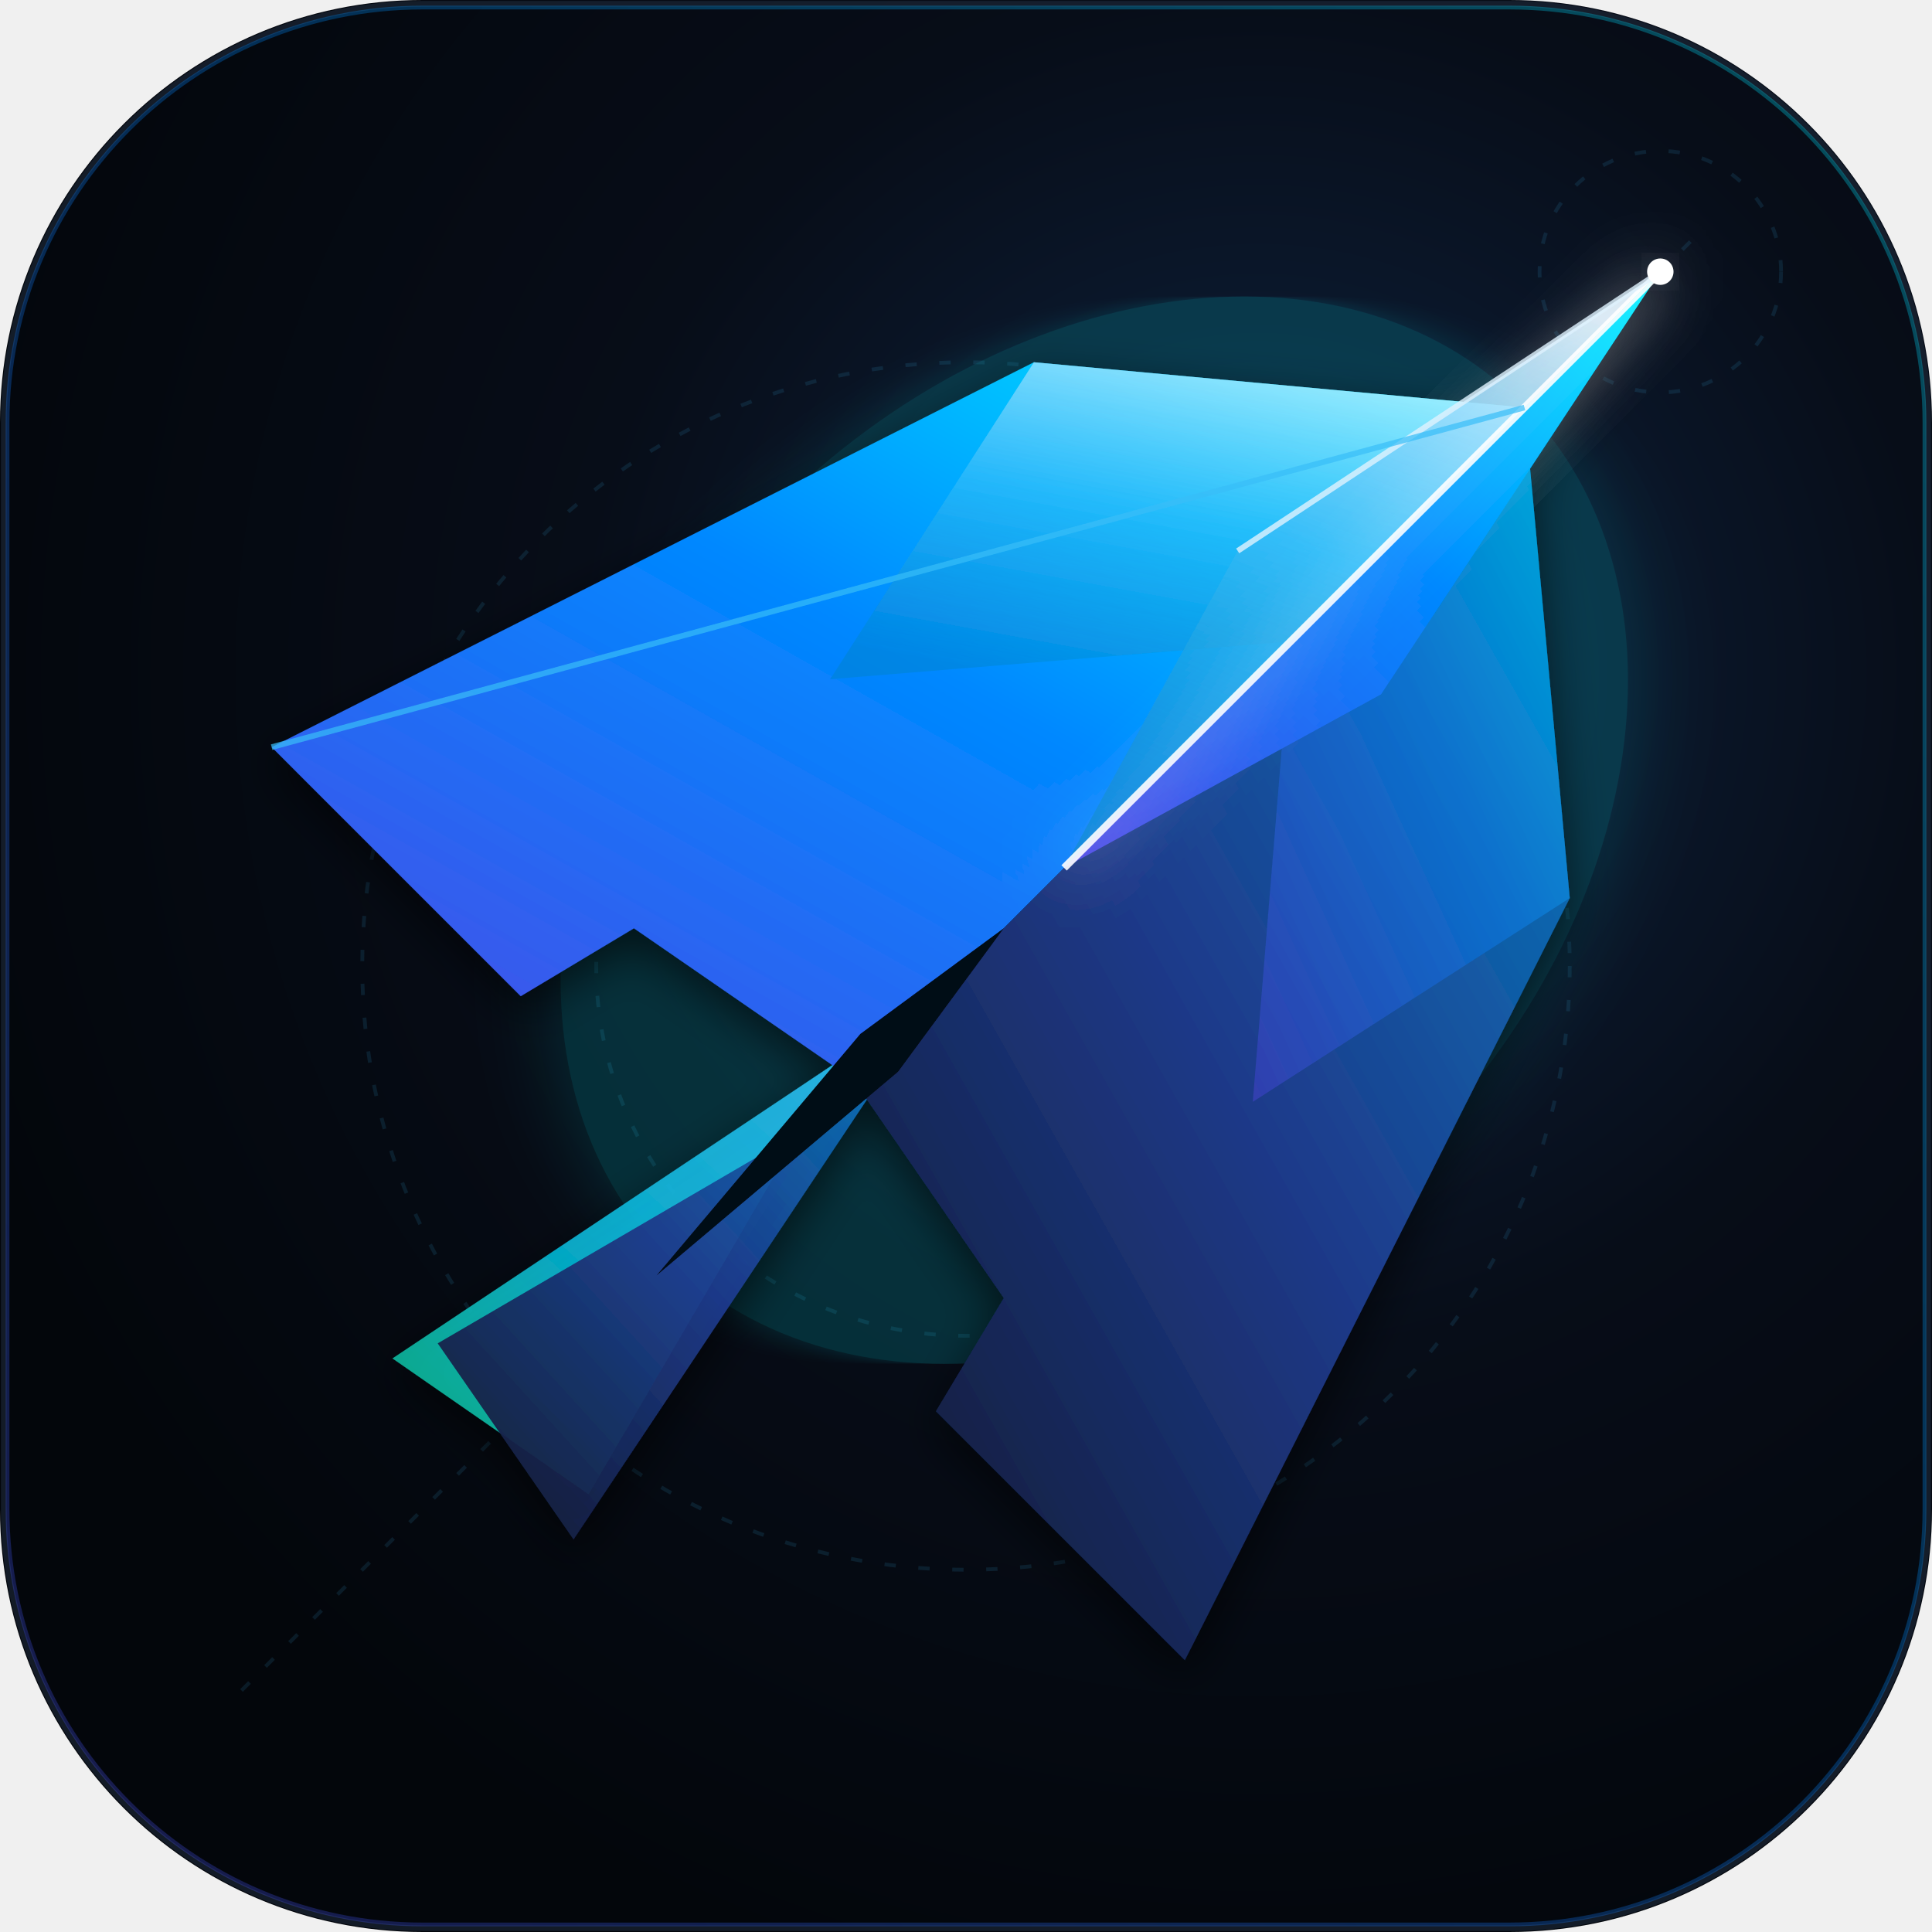
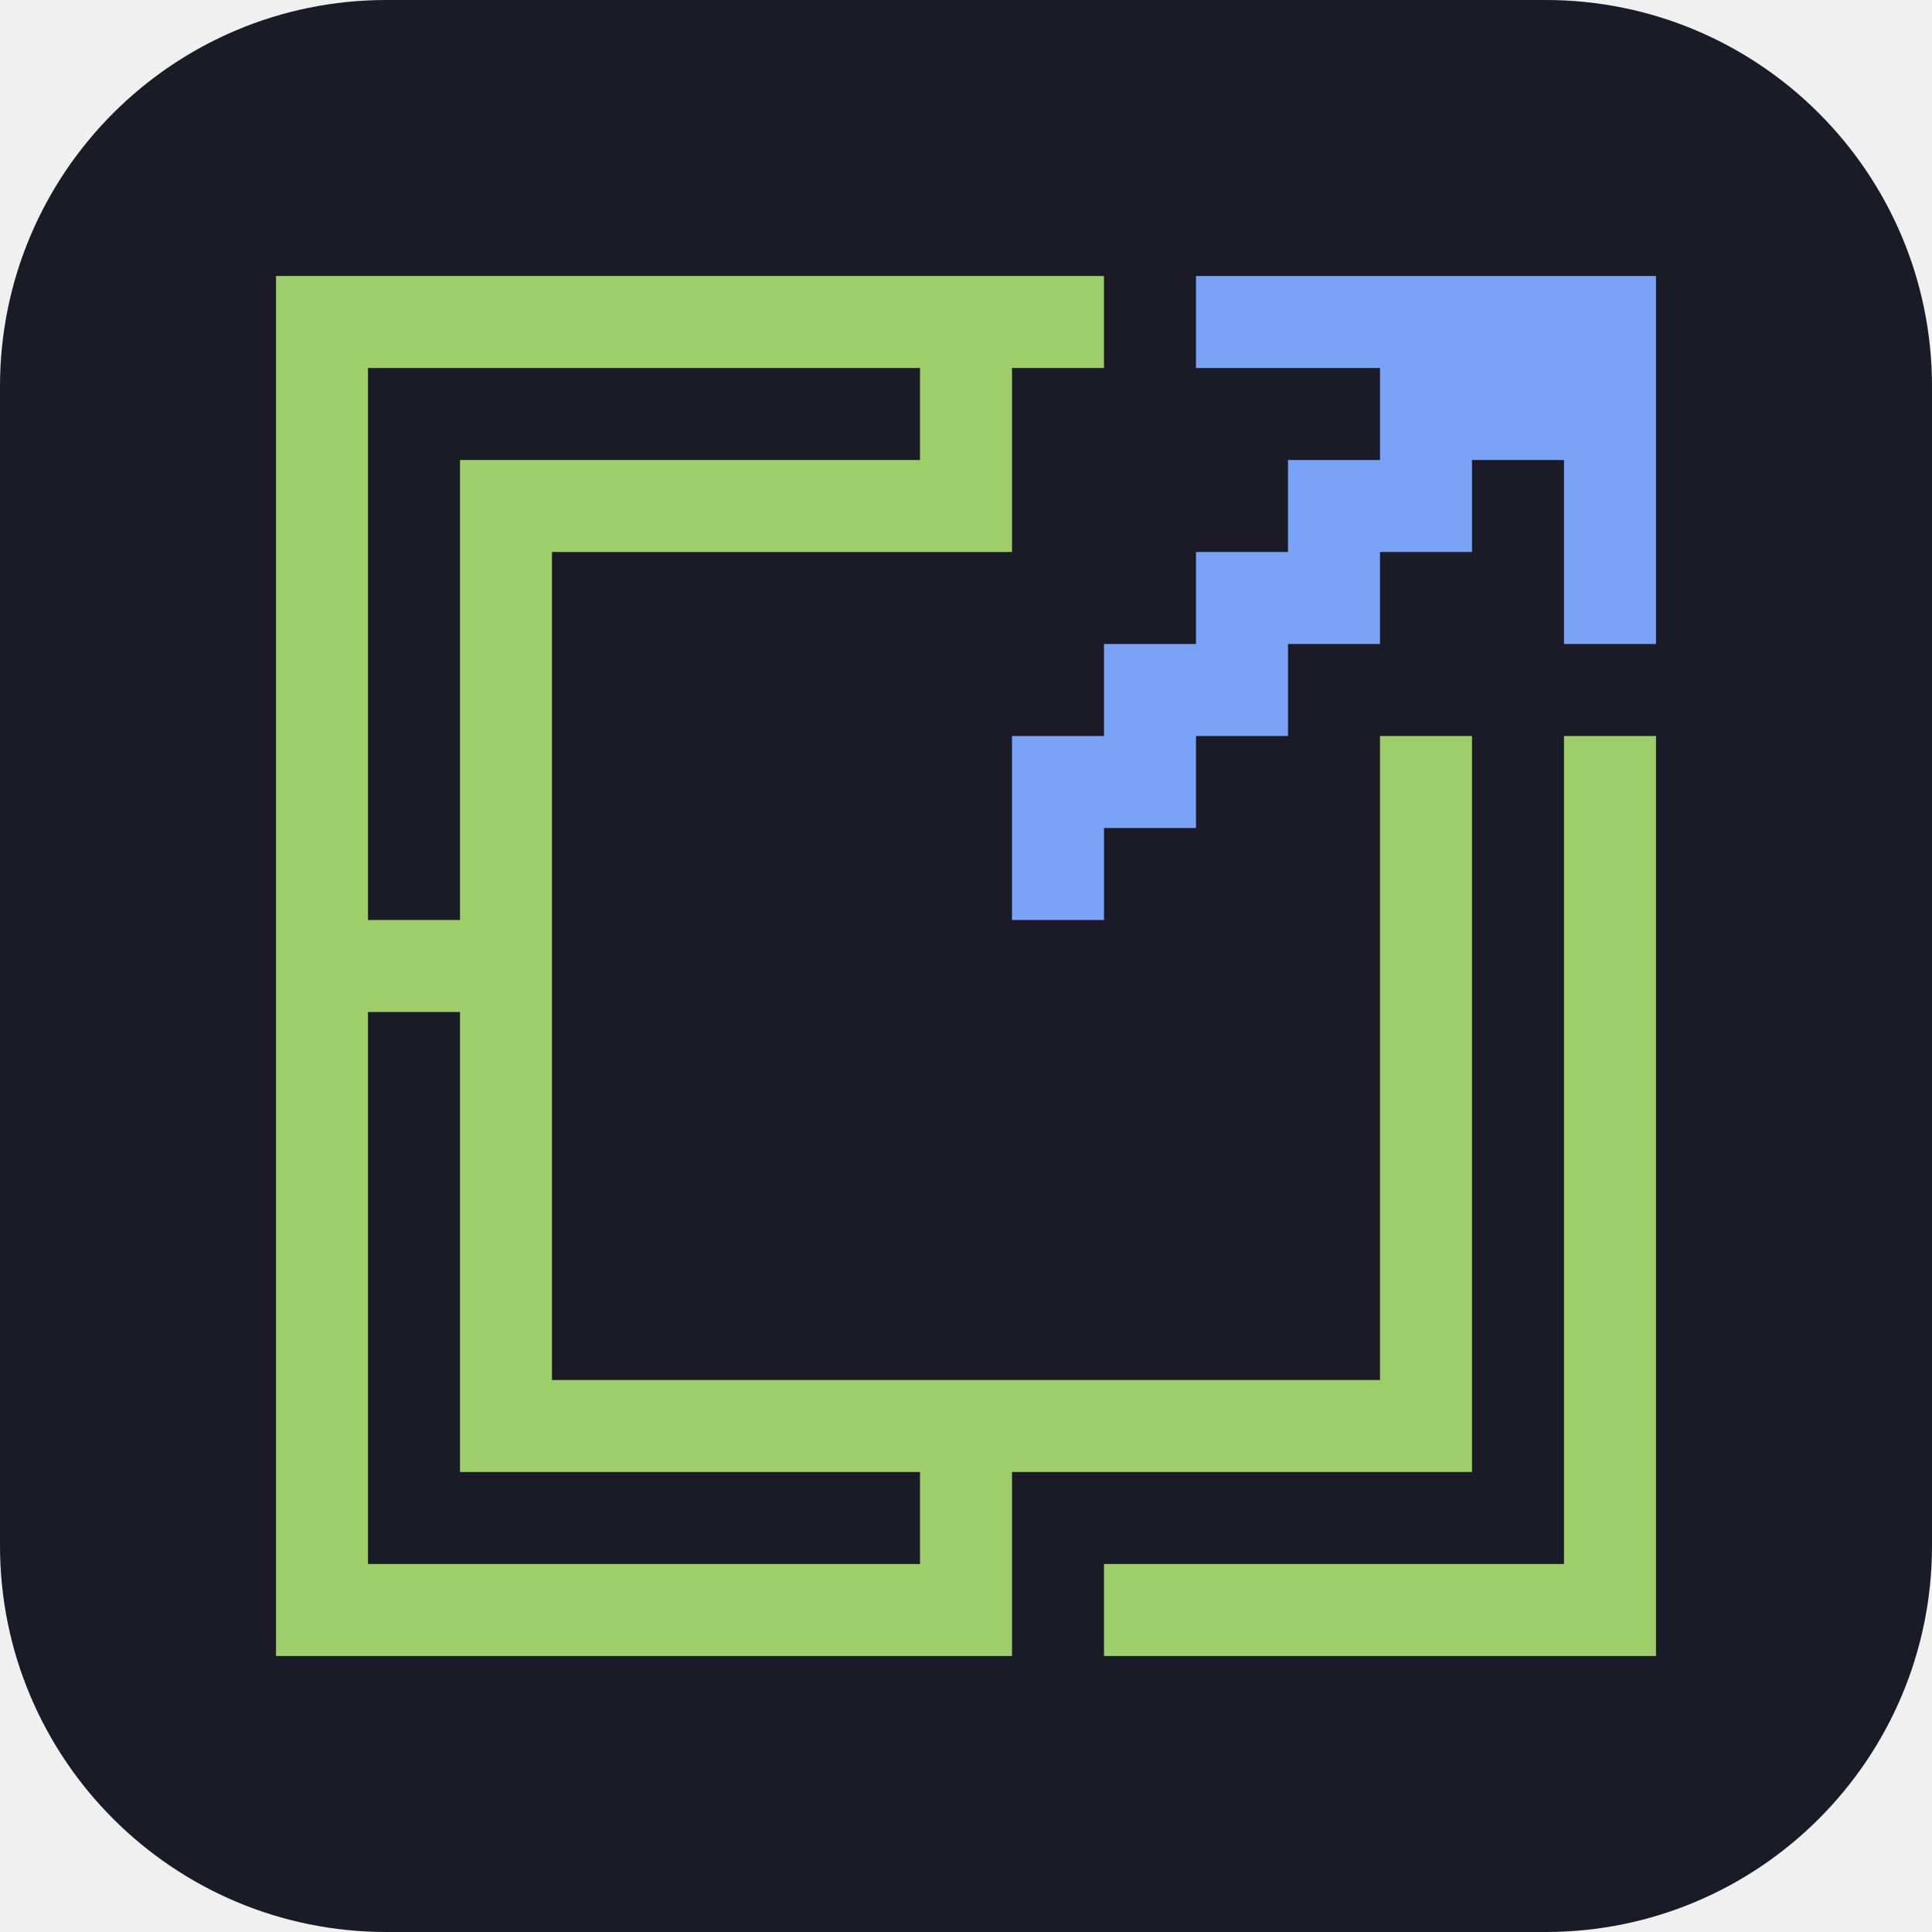
- <svg xmlns="http://www.w3.org/2000/svg" viewBox="0 0 512 512" width="100%" height="100%">
-   <defs>
-     <radialGradient id="bgGlow" cx="65%" cy="35%" r="70%">
-       <stop offset="0%" stop-color="#0F2442" />
-       <stop offset="50%" stop-color="#070D18" />
-       <stop offset="100%" stop-color="#03060B" />
-     </radialGradient>
-     <linearGradient id="neonCyanBlue" x1="100%" y1="0%" x2="0%" y2="100%">
-       <stop offset="0%" stop-color="#00F5FF" />
-       <stop offset="45%" stop-color="#0088FF" />
-       <stop offset="100%" stop-color="#4F46E5" />
-     </linearGradient>
-     <linearGradient id="neonTealEmerald" x1="100%" y1="0%" x2="0%" y2="100%">
-       <stop offset="0%" stop-color="#38BDF8" />
-       <stop offset="60%" stop-color="#06B6D4" />
-       <stop offset="100%" stop-color="#10B981" />
-     </linearGradient>
-     <linearGradient id="neonLightShade" x1="70%" y1="0%" x2="30%" y2="100%">
-       <stop offset="0%" stop-color="#E0F2FE" stop-opacity="0.95" />
-       <stop offset="50%" stop-color="#38BDF8" stop-opacity="0.8" />
-       <stop offset="100%" stop-color="#0284C7" stop-opacity="0.6" />
-     </linearGradient>
-     <linearGradient id="darkFacetShade" x1="100%" y1="0%" x2="0%" y2="100%">
-       <stop offset="0%" stop-color="#0284C7" />
-       <stop offset="50%" stop-color="#1E3A8A" />
-       <stop offset="100%" stop-color="#0F172A" />
-     </linearGradient>
-     <linearGradient id="thrusterGlow" x1="100%" y1="0%" x2="0%" y2="100%">
-       <stop offset="0%" stop-color="#A855F7" />
-       <stop offset="50%" stop-color="#6366F1" />
-       <stop offset="100%" stop-color="#00F5FF" />
-     </linearGradient>
-     <filter id="vectorBloom" x="-20%" y="-20%" width="140%" height="140%">
-       <feGaussianBlur stdDeviation="8" result="blur" />
-       <feMerge>
-         <feMergeNode in="blur" />
-         <feMergeNode in="SourceGraphic" />
-       </feMerge>
-     </filter>
-     <filter id="dropShadow" x="-30%" y="-30%" width="160%" height="160%">
-       <feDropShadow dx="0" dy="16" stdDeviation="20" flood-color="#00D2FF" flood-opacity="0.35" />
-       <feDropShadow dx="0" dy="4" stdDeviation="6" flood-color="#000000" flood-opacity="0.6" />
-     </filter>
-   </defs>
-   <rect width="512" height="512" rx="112" fill="url(#bgGlow)" />
-   <rect width="510" height="510" x="1" y="1" rx="111" fill="none" stroke="#1E293B" stroke-width="1.5" opacity="0.6" />
-   <rect width="508" height="508" x="2" y="2" rx="110" fill="none" stroke="url(#neonCyanBlue)" stroke-width="1" opacity="0.3" />
-   <g opacity="0.12" stroke="#38BDF8" stroke-width="1" stroke-dasharray="3,6">
-     <line x1="64" y1="448" x2="448" y2="64" />
-     <circle cx="256" cy="256" r="160" fill="none" />
-     <circle cx="256" cy="256" r="98" fill="none" />
-     <circle cx="440" cy="72" r="32" fill="none" />
-   </g>
-   <ellipse cx="290" cy="220" rx="160" ry="120" transform="rotate(-45 290 220)" fill="#00F5FF" opacity="0.15" filter="url(#vectorBloom)" />
-   <g filter="url(#dropShadow)">
-     <path d="M 248.00 264.00 L 104.00 360.00 L 156.00 396.00 L 212.00 300.00 Z" fill="url(#neonTealEmerald)" opacity="0.9" />
-     <path d="M 248.00 264.00 L 152.00 408.00 L 116.00 356.00 L 212.00 300.00 Z" fill="url(#darkFacetShade)" opacity="0.95" />
-     <path d="M 404.00 108.00 L 274.00 96.00 L 72.00 198.00 L 138.00 264.00 L 168.00 246.00 L 226.00 286.00 L 342.00 170.00 Z" fill="url(#neonCyanBlue)" />
-     <path d="M 404.00 108.00 L 274.00 96.00 L 220.00 180.00 L 342.00 170.00 Z" fill="url(#neonLightShade)" opacity="0.75" />
-     <path d="M 404.00 108.00 L 416.00 238.00 L 314.00 440.00 L 248.00 374.00 L 266.00 344.00 L 226.00 286.00 L 342.00 170.00 Z" fill="url(#darkFacetShade)" />
-     <path d="M 404.00 108.00 L 416.00 238.00 L 332.00 292.00 L 342.00 170.00 Z" fill="url(#neonCyanBlue)" opacity="0.4" />
-     <path d="M 266.00 246.00 L 228.00 274.00 L 174.00 338.00 L 238.00 284.00 Z" fill="#030712" />
-     <path d="M 266.00 246.00 L 216.00 296.00 L 116.00 396.00 L 216.00 296.00 Z" fill="url(#thrusterGlow)" filter="url(#vectorBloom)" opacity="0.85" />
-     <path d="M 440.00 72.00 L 328.00 146.00 L 282.00 230.00 Z" fill="url(#neonLightShade)" />
-     <path d="M 440.00 72.00 L 282.00 230.00 L 366.00 184.00 Z" fill="url(#neonCyanBlue)" />
-     <line x1="440" y1="72" x2="282" y2="230" stroke="#FFFFFF" stroke-width="2" opacity="0.9" filter="url(#vectorBloom)" />
-     <line x1="440" y1="72" x2="328" y2="146" stroke="#E0F2FE" stroke-width="1.5" opacity="0.8" />
-     <line x1="404" y1="108" x2="72" y2="198" stroke="#38BDF8" stroke-width="1.5" opacity="0.7" />
-   </g>
-   <circle cx="440" cy="72" r="3.5" fill="#FFFFFF" filter="url(#vectorBloom)" />
+ <svg xmlns="http://www.w3.org/2000/svg" viewBox="-60 -60 420 420" width="512" height="512">
+   <rect x="-60" y="-60" width="420" height="420" rx="84" fill="#1a1b26" />
+   <path fill="#9ece6a" d="M0 0h180v20h-180zM0 20h20v20h-20zM140 20h20v20h-20zM0 40h20v20h-20zM40 40h120v20h-120zM0 60h20v20h-20zM40 60h20v20h-20zM0 80h20v20h-20zM40 80h20v20h-20zM0 100h20v20h-20zM40 100h20v20h-20zM240 100h20v20h-20zM280 100h20v20h-20zM0 120h20v20h-20zM40 120h20v20h-20zM240 120h20v20h-20zM280 120h20v20h-20zM0 140h60v20h-60zM240 140h20v20h-20zM280 140h20v20h-20zM0 160h20v20h-20zM40 160h20v20h-20zM240 160h20v20h-20zM280 160h20v20h-20zM0 180h20v20h-20zM40 180h20v20h-20zM240 180h20v20h-20zM280 180h20v20h-20zM0 200h20v20h-20zM40 200h20v20h-20zM240 200h20v20h-20zM280 200h20v20h-20zM0 220h20v20h-20zM40 220h20v20h-20zM240 220h20v20h-20zM280 220h20v20h-20zM0 240h20v20h-20zM40 240h220v20h-220zM280 240h20v20h-20zM0 260h20v20h-20zM140 260h20v20h-20zM280 260h20v20h-20zM0 280h160v20h-160zM180 280h120v20h-120z" />
+   <path fill="#7aa2f7" d="M200 0h100v20h-100zM240 20h60v20h-60zM220 40h40v20h-40zM280 40h20v20h-20zM200 60h40v20h-40zM280 60h20v20h-20zM180 80h40v20h-40zM160 100h40v20h-40zM160 120h20v20h-20z" />
</svg>
